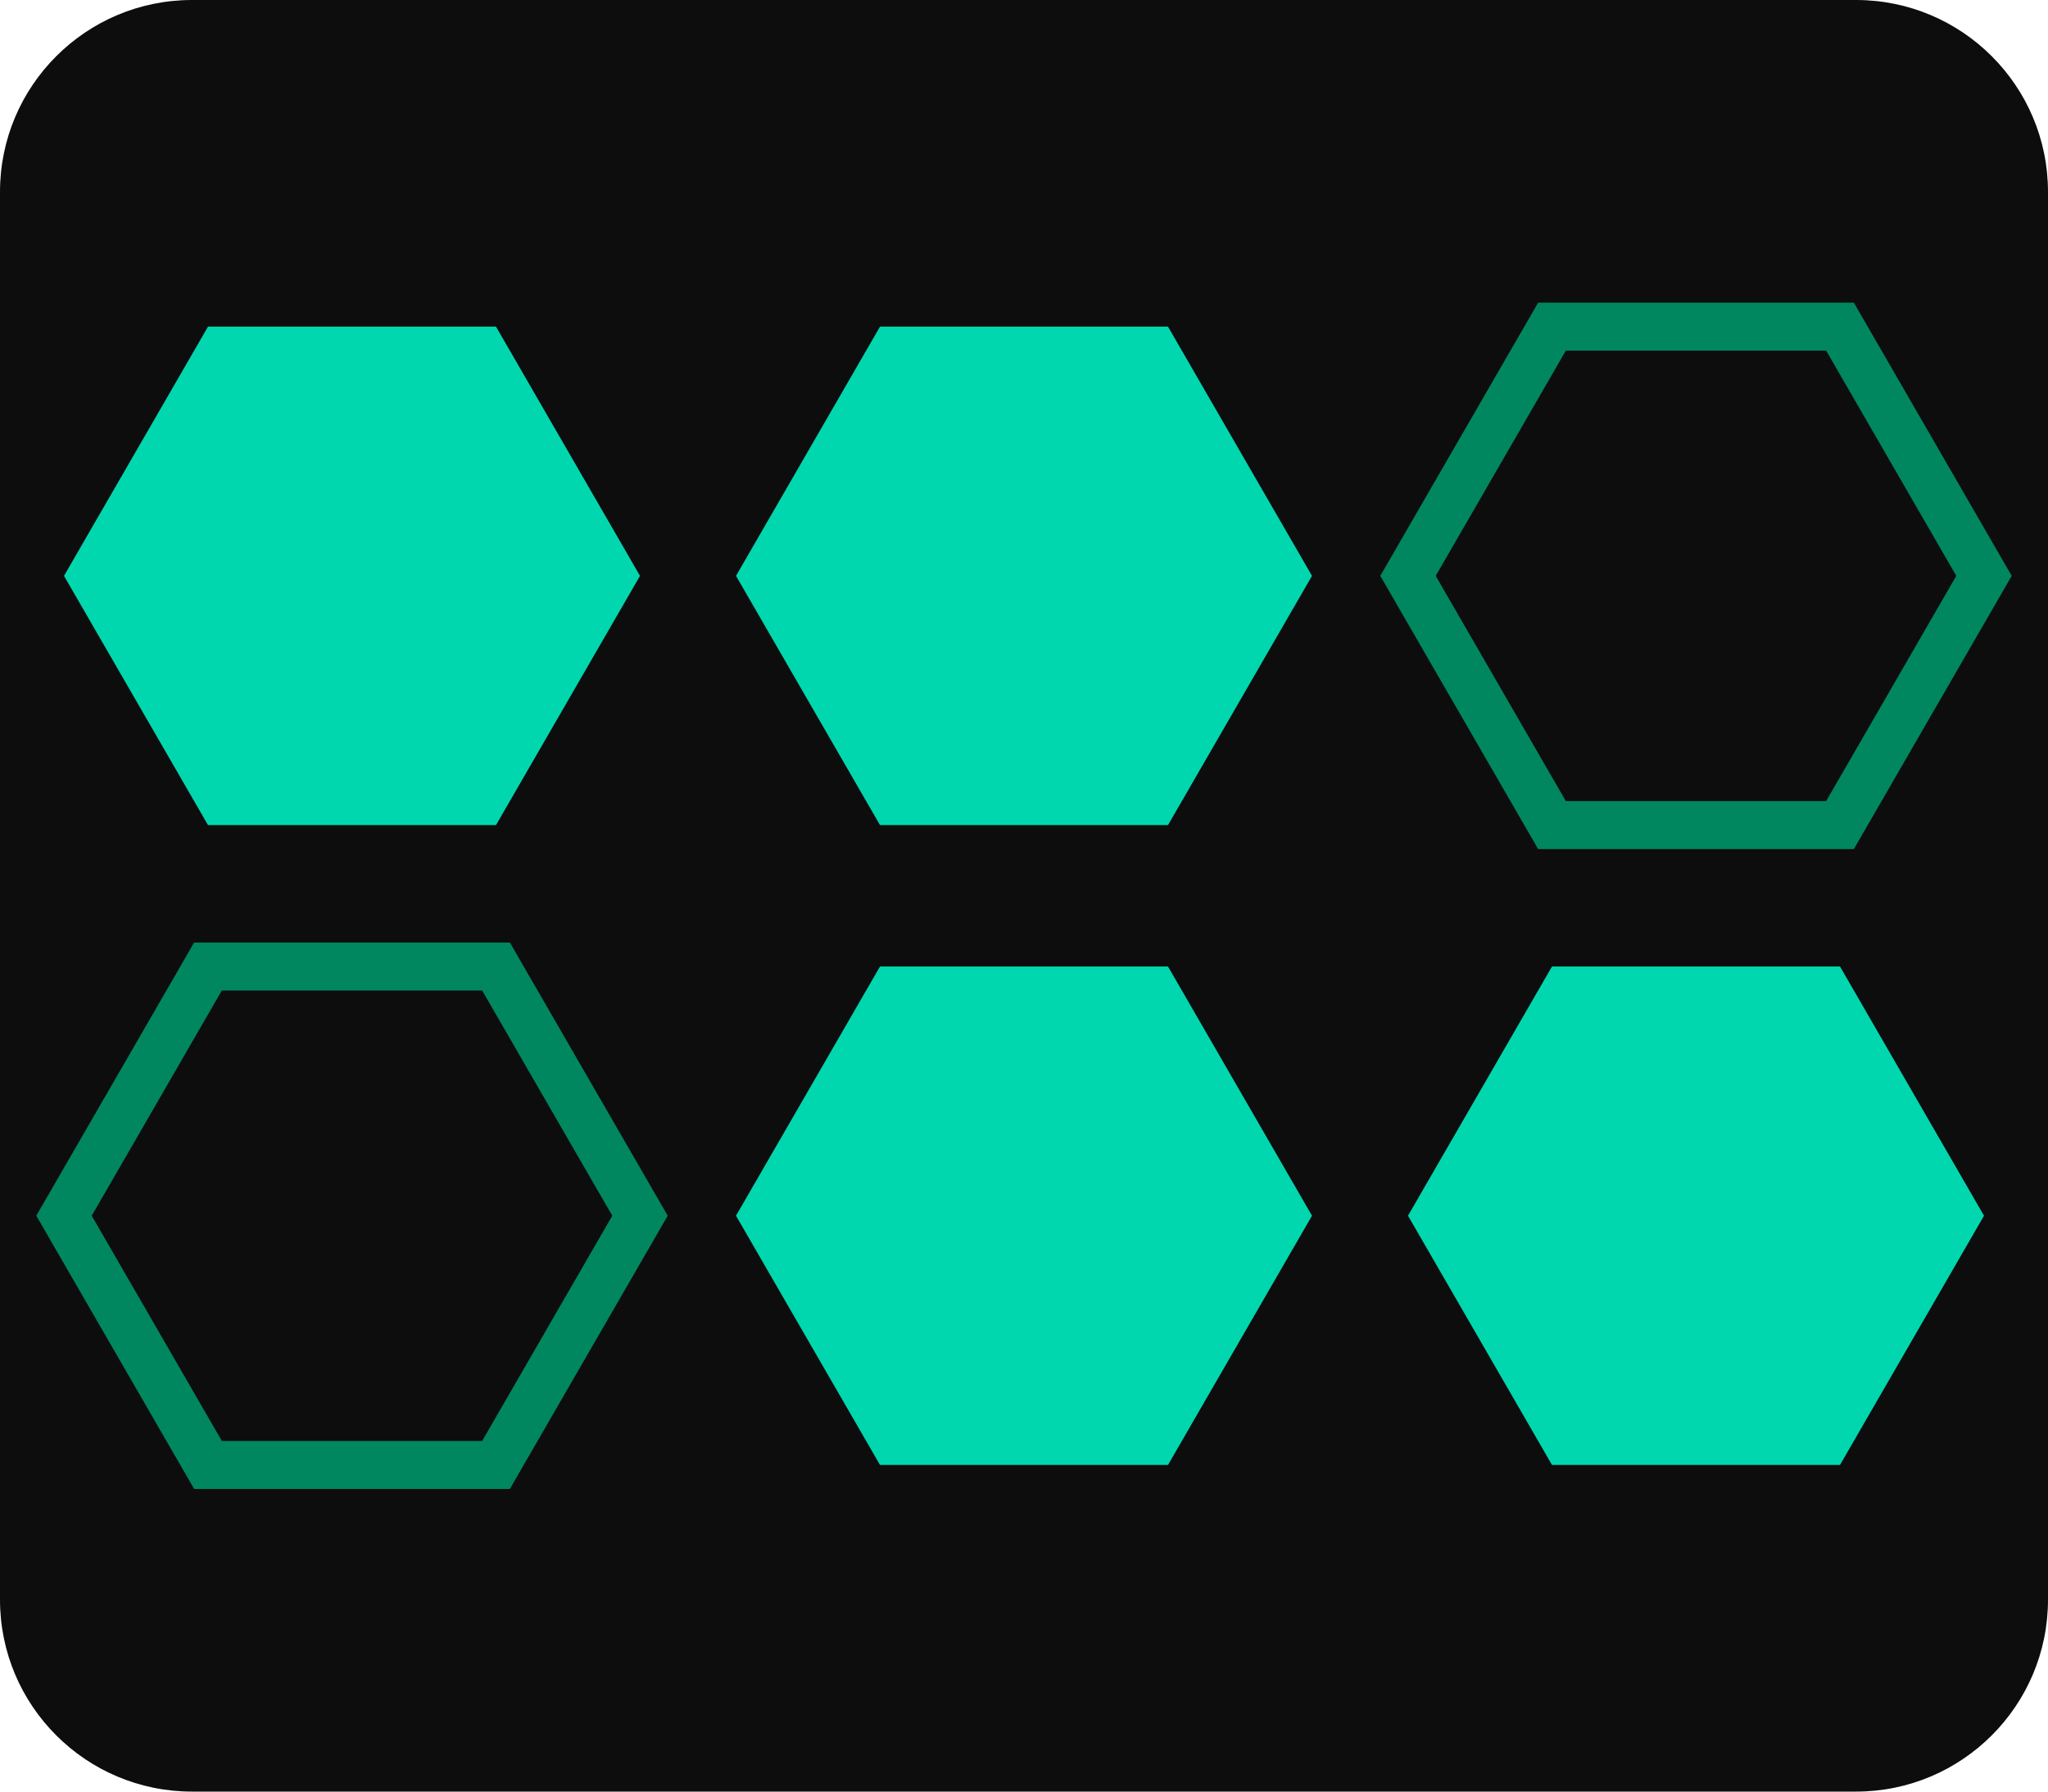
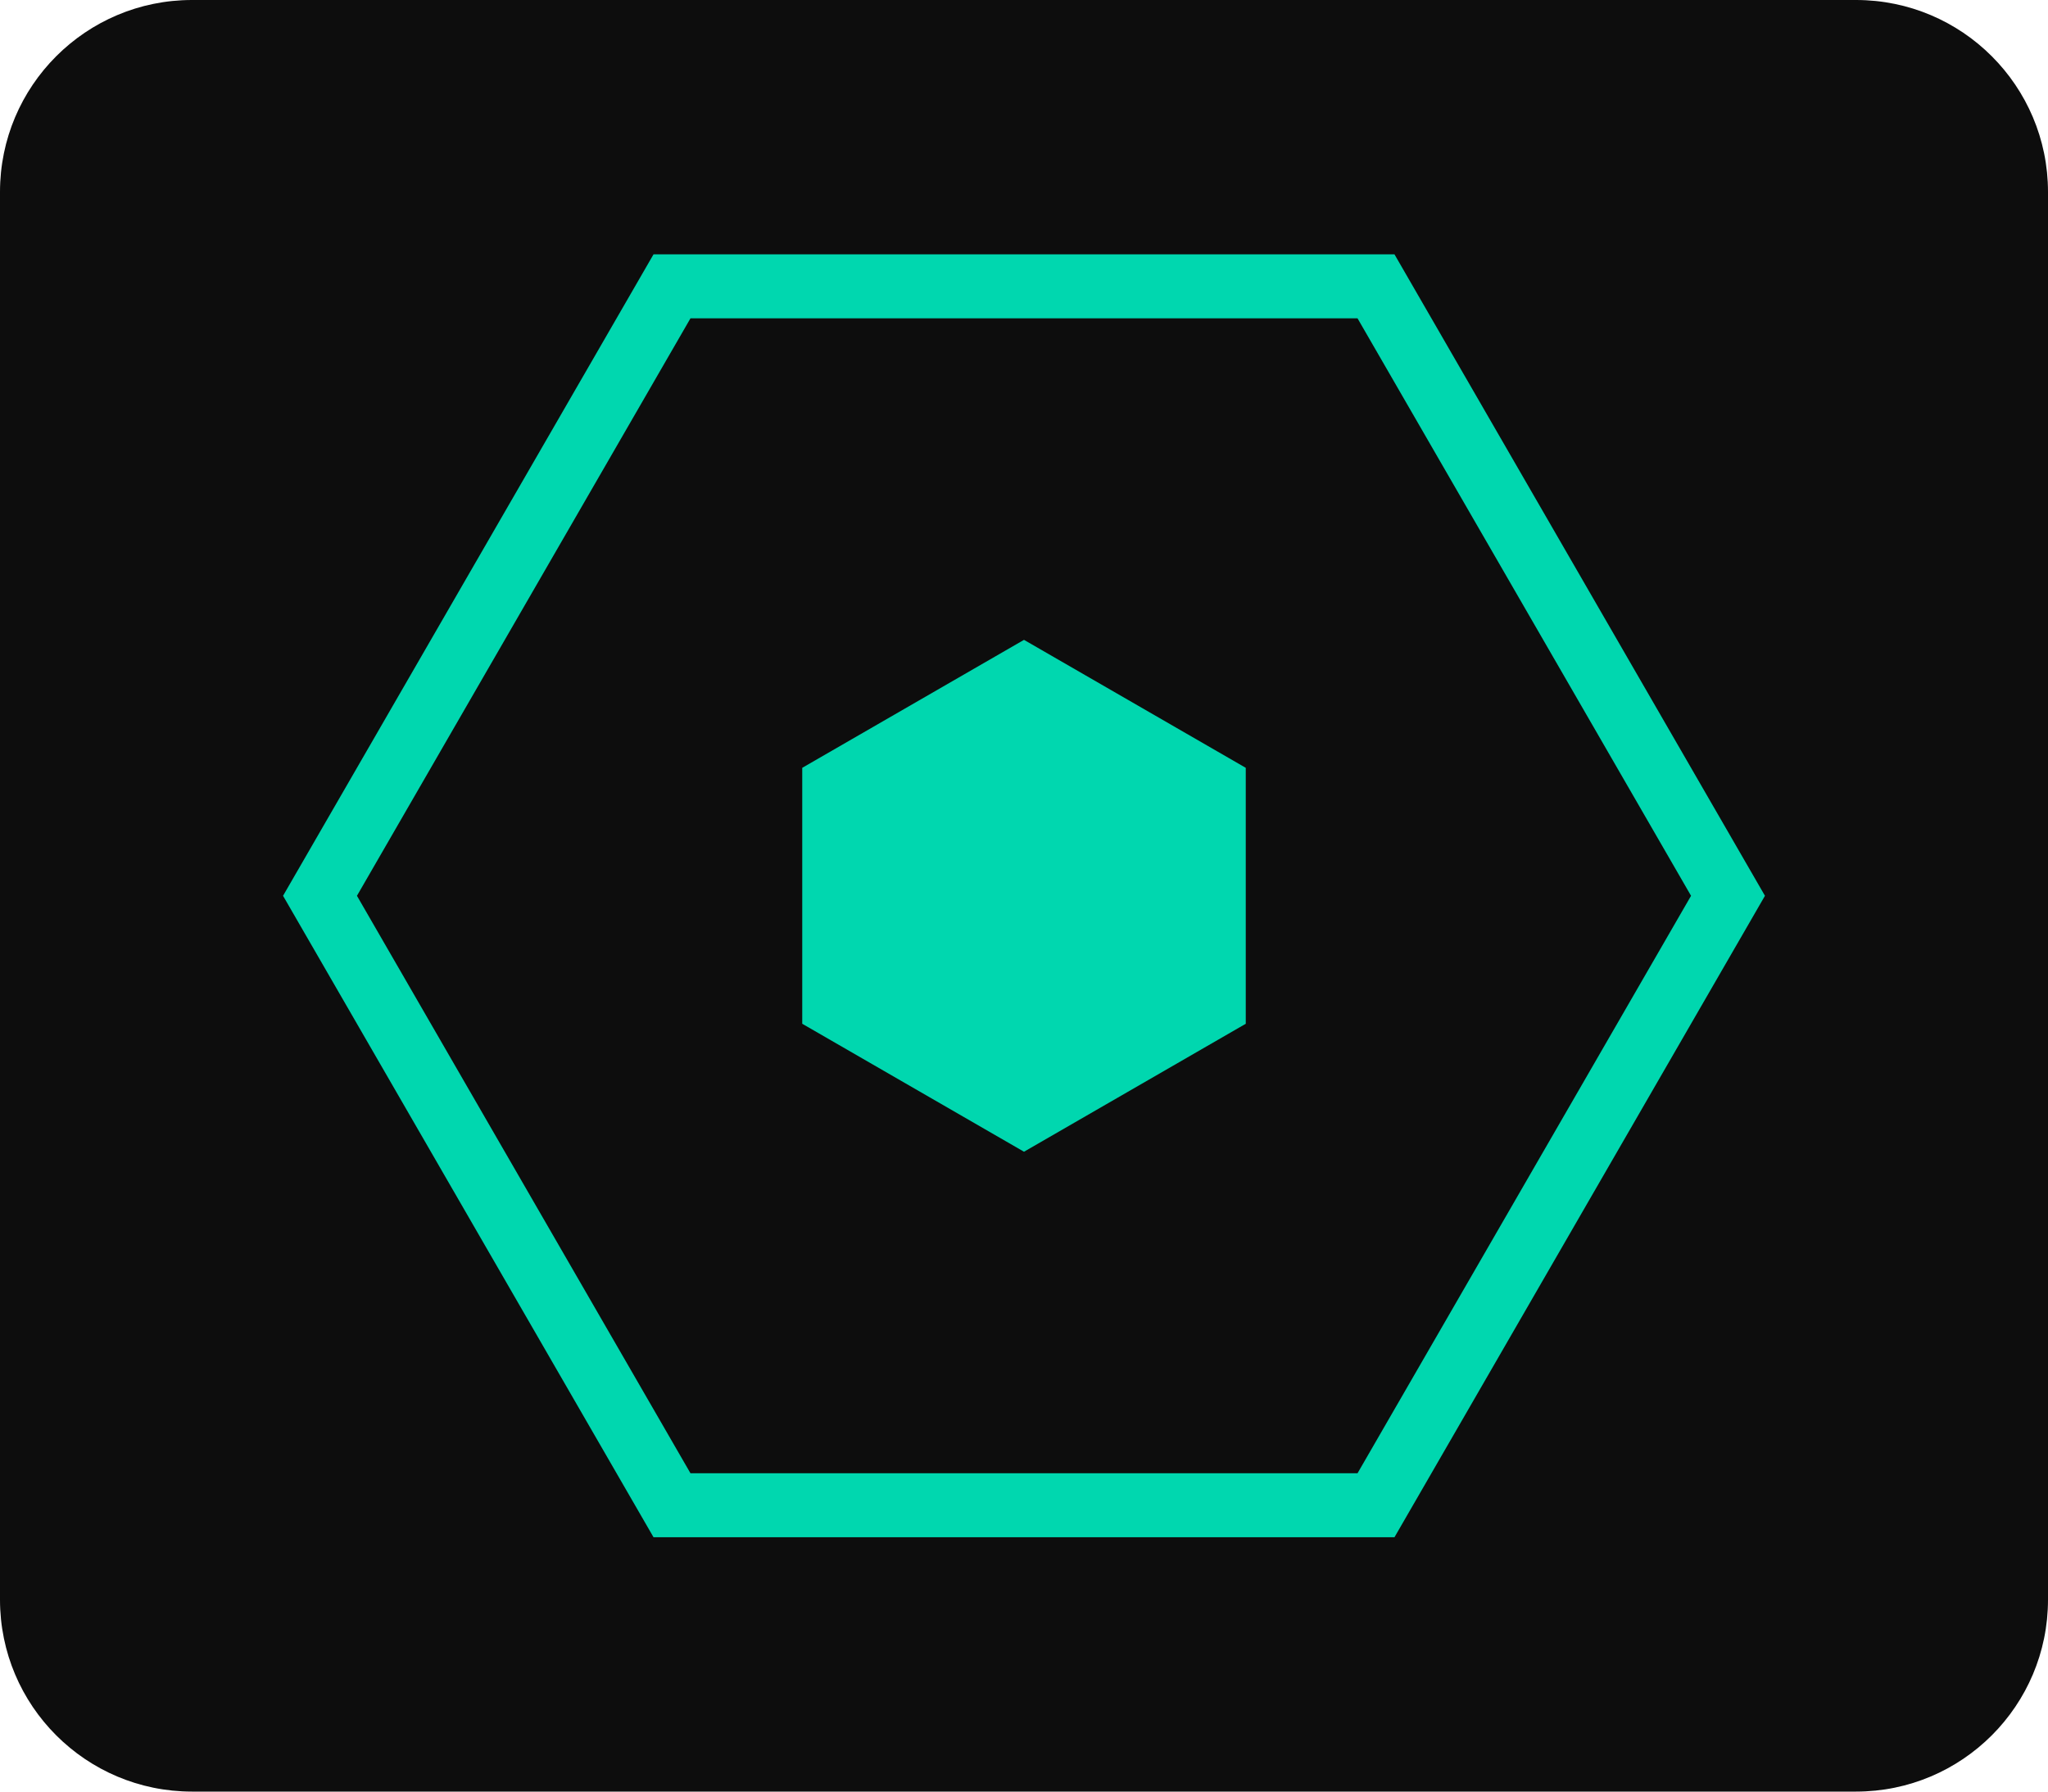
<svg xmlns="http://www.w3.org/2000/svg" viewBox="0 0 64 56" width="64" height="56" fill="none" role="img" aria-label="Otacon">
  <rect width="64" height="56" fill="#0d0d0d" rx="6" />
-   <defs>
-     <polygon id="h" points="9,0 4.5,7.79 -4.5,7.79 -9,0 -4.5,-7.79 4.5,-7.79" />
-   </defs>
-   <use href="#h" transform="translate(11,18)" fill="#00d7af" />
-   <use href="#h" transform="translate(32,18)" fill="#00d7af" />
-   <use href="#h" transform="translate(53,18)" fill="none" stroke="#00875f" stroke-width="1.5" />
-   <use href="#h" transform="translate(11,38)" fill="none" stroke="#00875f" stroke-width="1.5" />
-   <use href="#h" transform="translate(32,38)" fill="#00d7af" />
-   <use href="#h" transform="translate(53,38)" fill="#00d7af" />
+   <polygon points="54,28 43,47.05 21,47.05 10,28 21,8.95 43,8.95" fill="none" stroke="#00d7af" stroke-width="2" />
+   <polygon points="32,20 38.93,24 38.93,32 32,36 25.07,32 25.07,24" fill="#00d7af" />
</svg>
